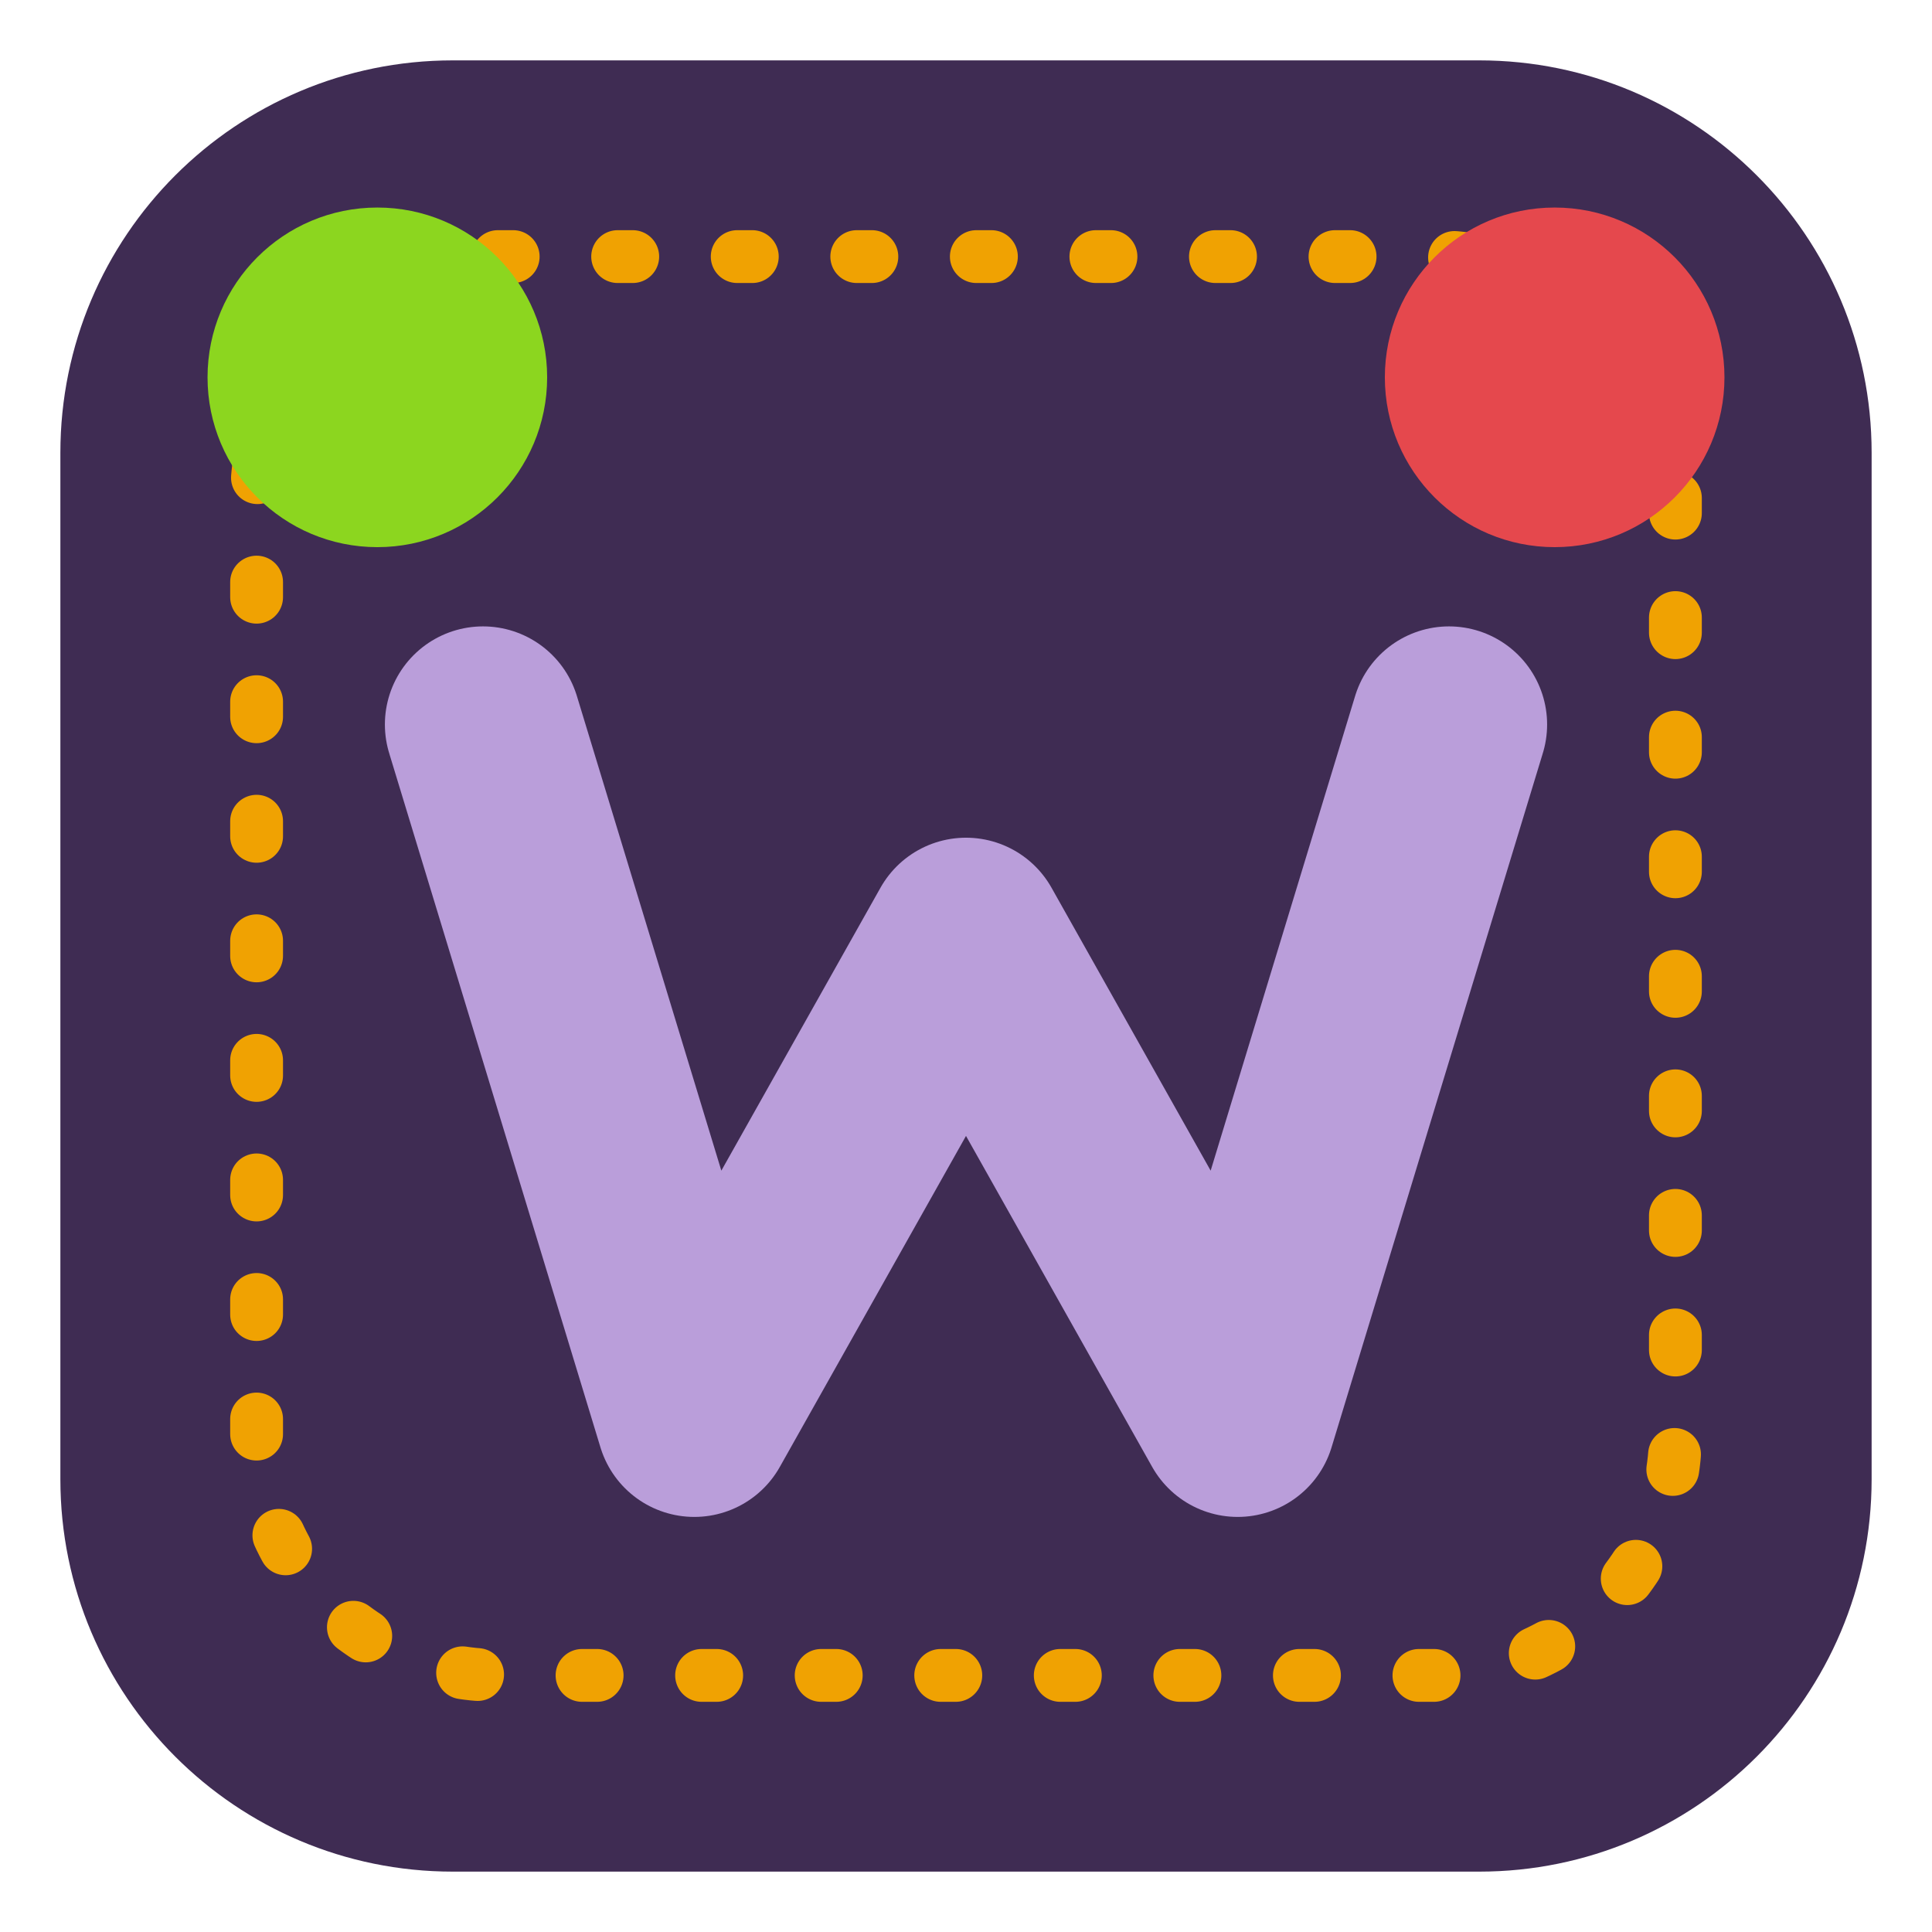
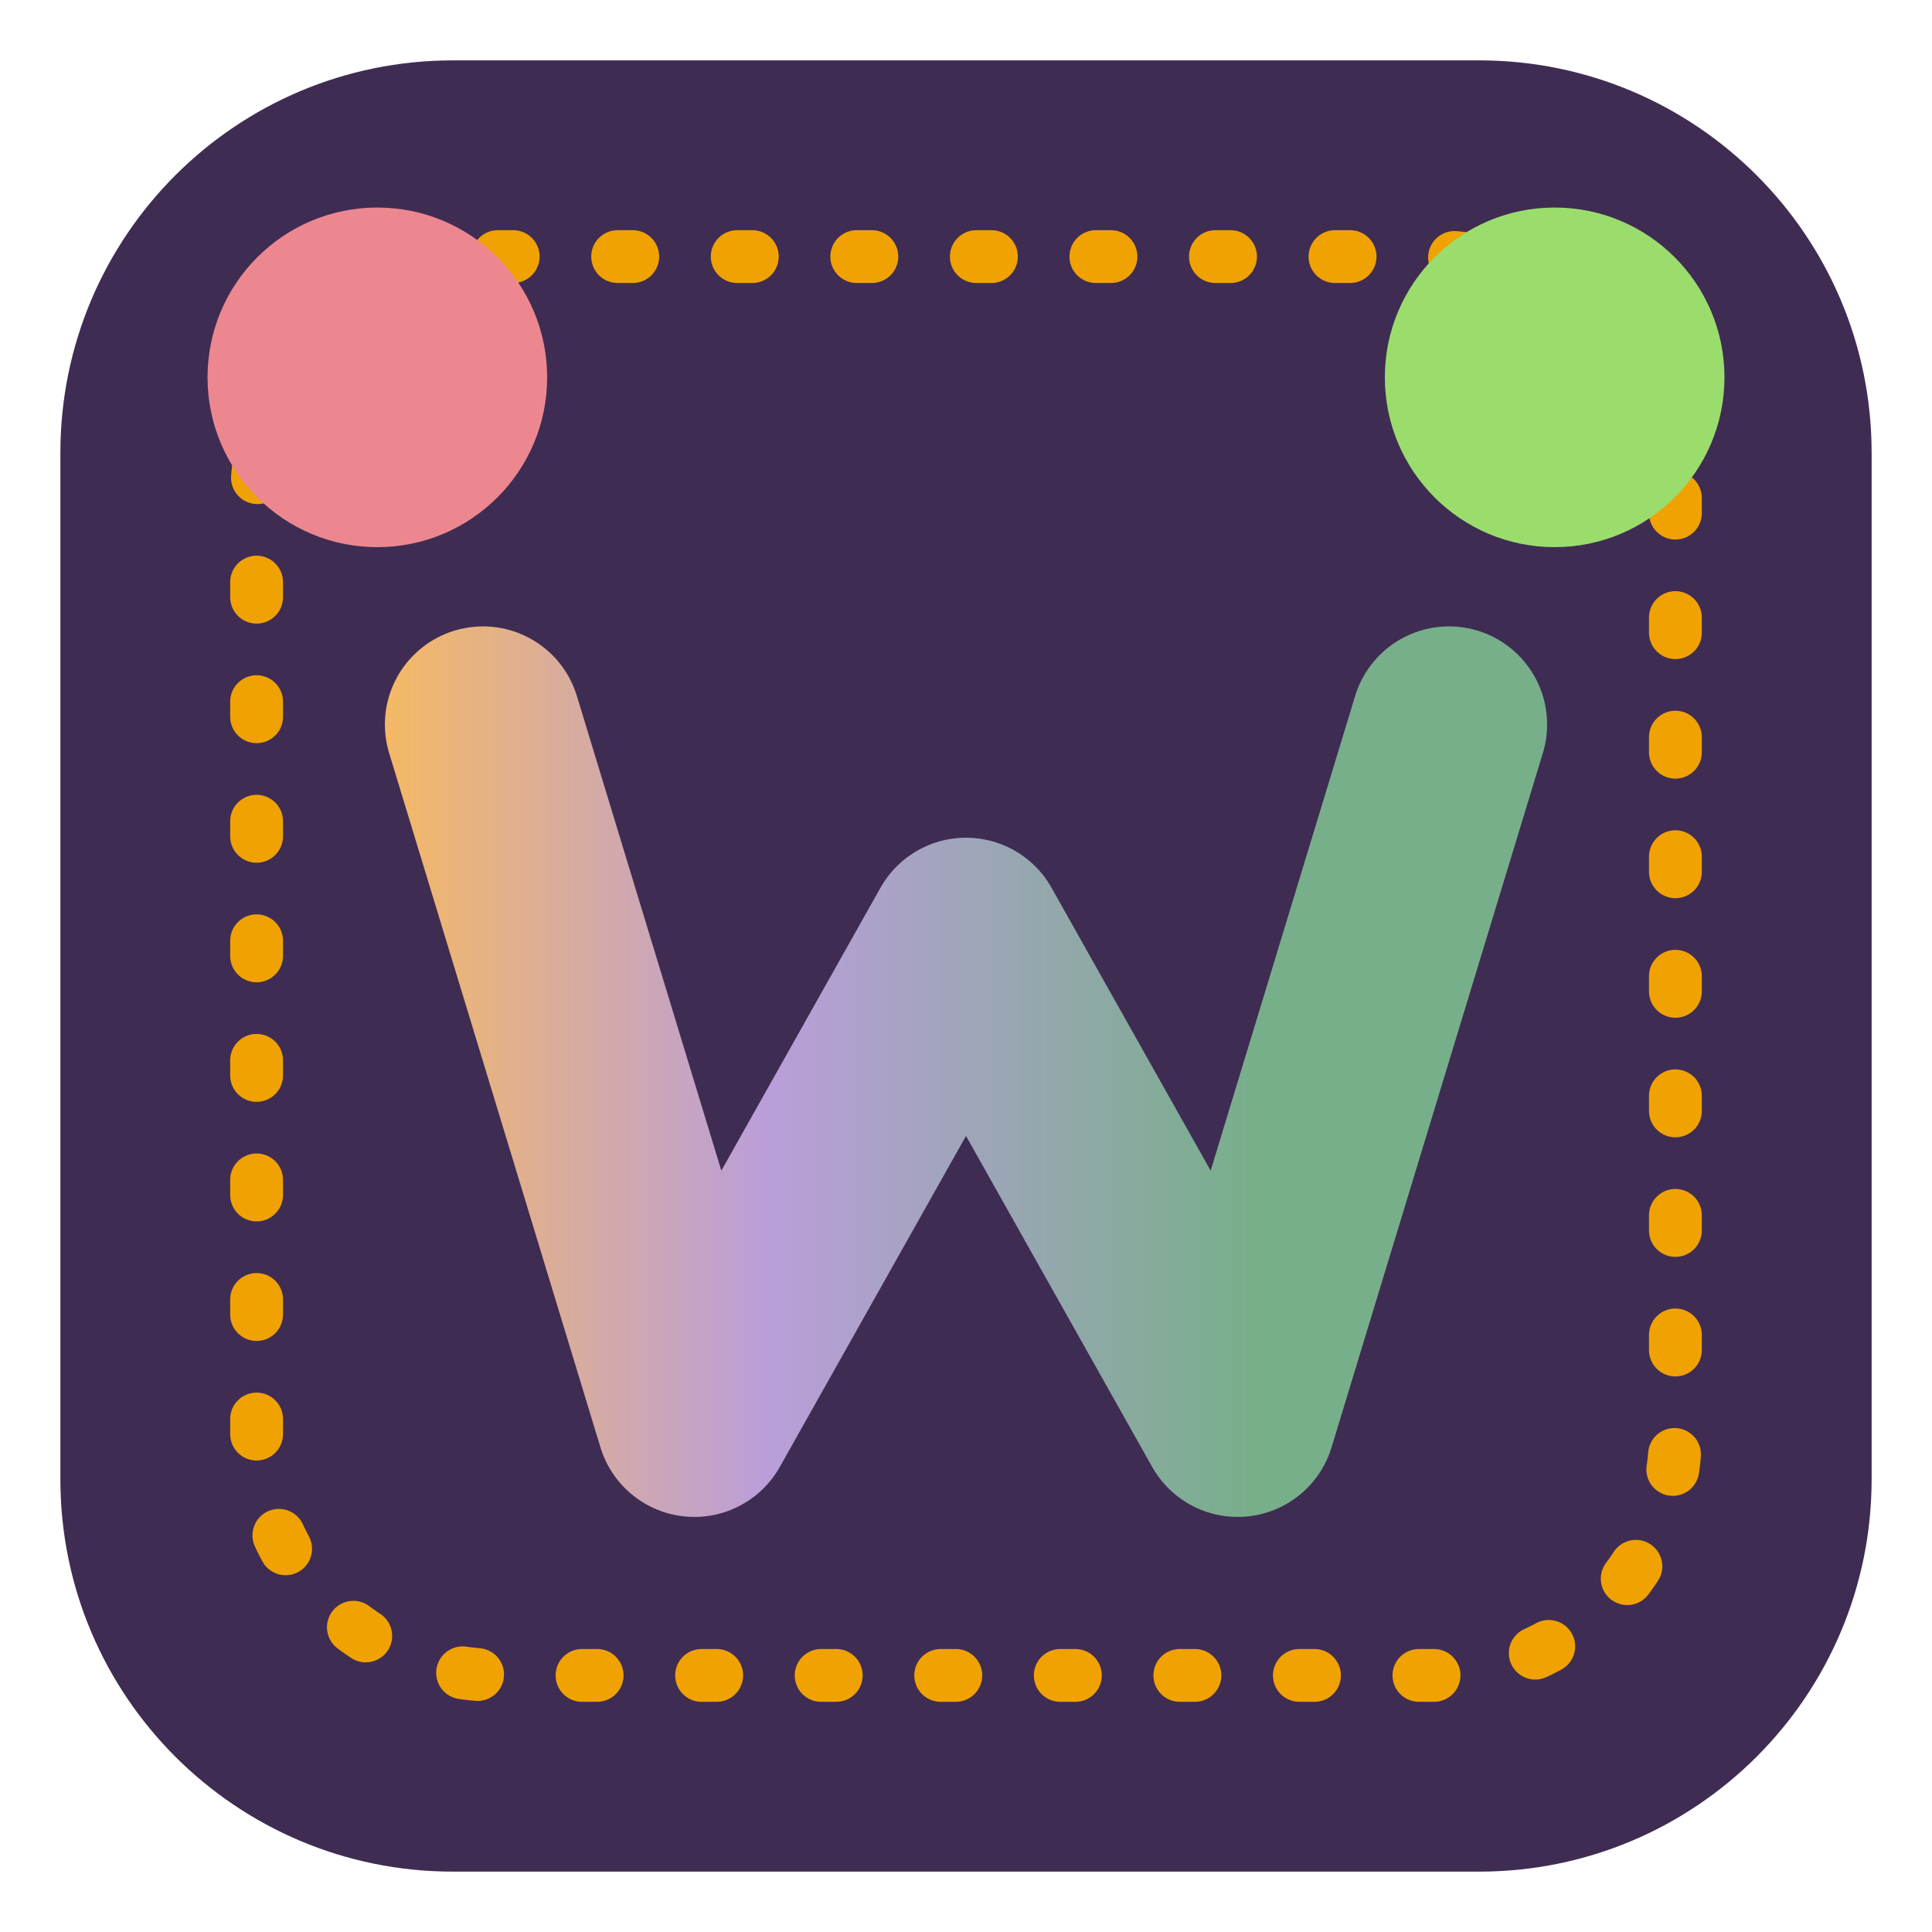
<svg xmlns="http://www.w3.org/2000/svg" width="128" height="128" viewBox="0 0 128 128">
+   <defs>
+     <linearGradient id="striped" gradientUnits="userSpaceOnUse" x1="25.5" y1="0" x2="102.5" y2="0">
+       <stop offset="0" stop-color="#F4B965" />
+       <stop offset=".33" stop-color="#BA9EDA" />
+       <stop offset=".75" stop-color="#77AF8A" />
+       <stop offset="1" stop-color="#77AF8A" />
+     </linearGradient>
+   </defs>
  <rect x="4" y="4" width="120" height="120" rx="26" fill="#3F2C53" />
  <rect x="17" y="17" width="94" height="94" rx="16" fill="none" stroke="#F0A202" stroke-width="3.5" stroke-dasharray="1 6.921" stroke-linecap="round" />
-   <path d="M32 48 L46 94 L64 62 L82 94 L96 48" fill="none" stroke="#BA9EDA" stroke-width="13" stroke-linecap="round" stroke-linejoin="round" />
-   <circle cx="25.0" cy="25.0" r="11.25" fill="#8cd61f" />
-   <circle cx="103.0" cy="25.0" r="11.25" fill="#e5484d" />
+   <path d="M32 48 L46 94 L64 62 L82 94 L96 48" fill="none" stroke="url(#striped)" stroke-width="13" stroke-linecap="round" stroke-linejoin="round" />
+   <circle cx="25.0" cy="25.0" r="11.25" fill="#EC8790" />
+   <circle cx="103.0" cy="25.0" r="11.25" fill="#9ADD6D" />
</svg>
